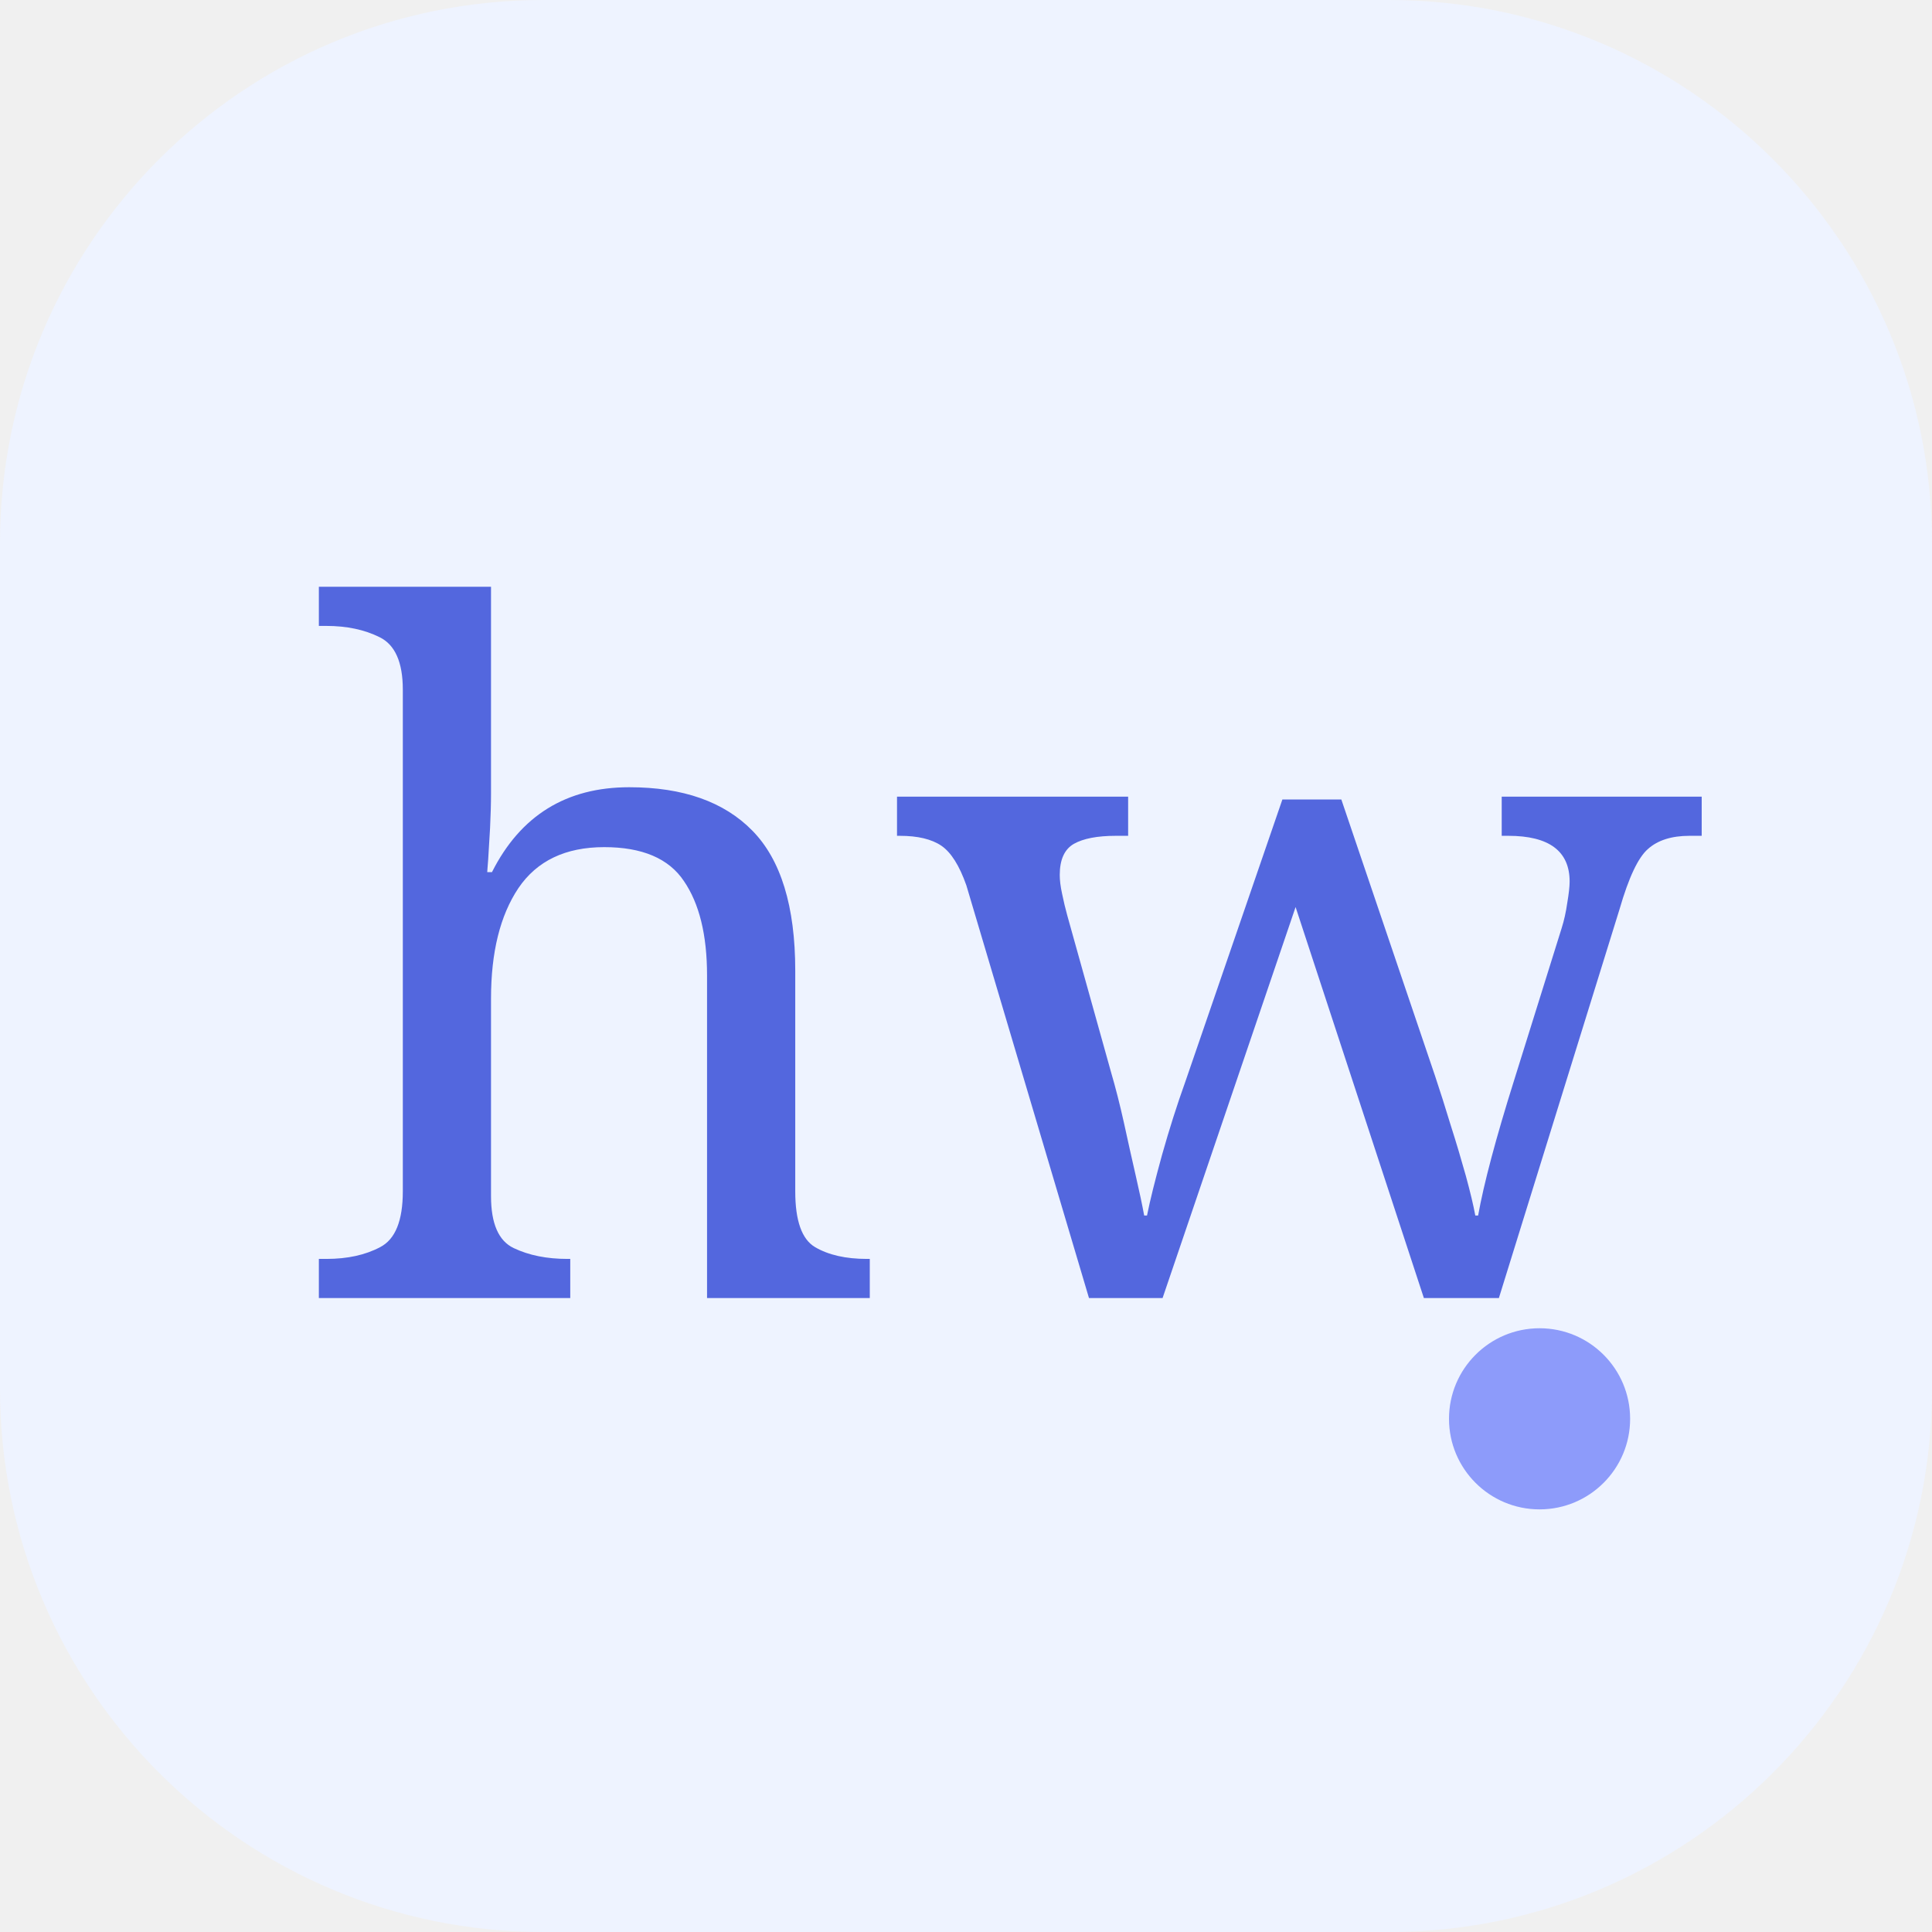
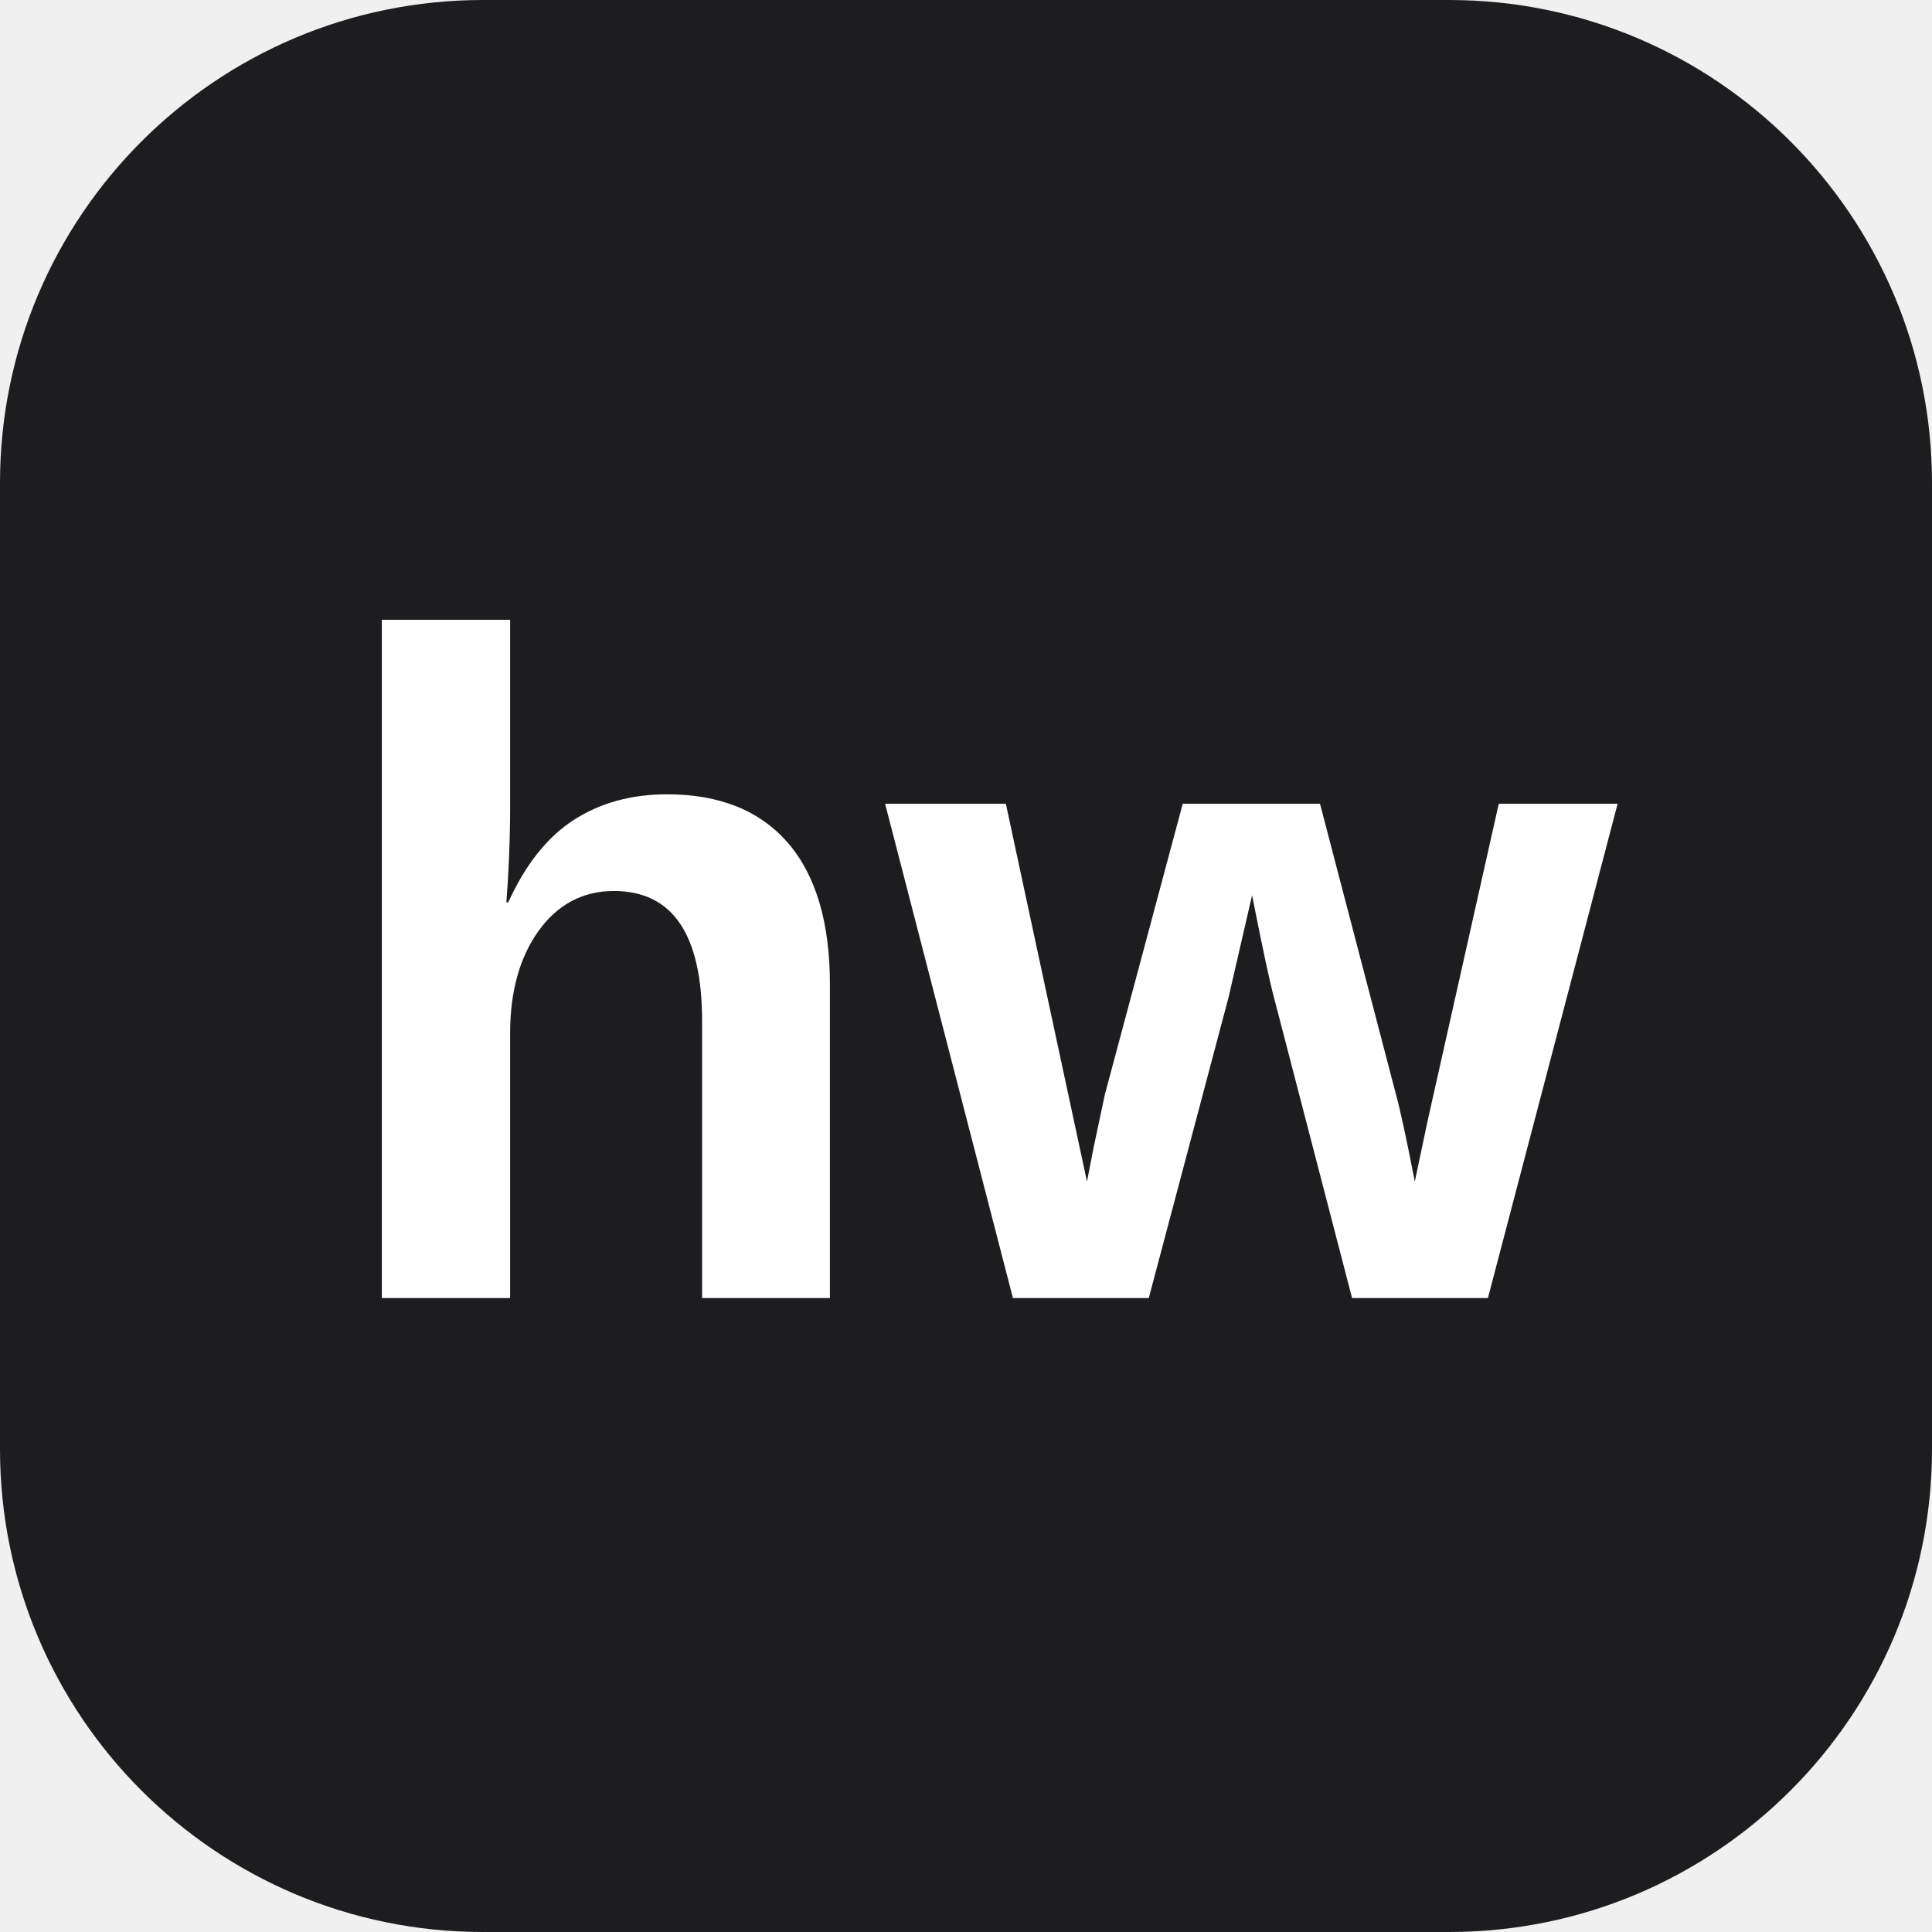
<svg xmlns="http://www.w3.org/2000/svg" viewBox="0 0 64 64">
-   <rect width="64" height="64" rx="18" fill="#eef3ff" />
-   <text x="10" y="43" fill="#5367de" font-family="Georgia,serif" font-size="31">hw</text>
-   <circle cx="51" cy="47" r="3" fill="#8d9bfa" />
+   <rect width="64" height="64" rx="16" fill="#1d1d1f" />
+   <text x="32" y="43" text-anchor="middle" font-family="Arial,Helvetica,sans-serif" font-size="31" font-weight="600" fill="white">hw</text>
</svg>
